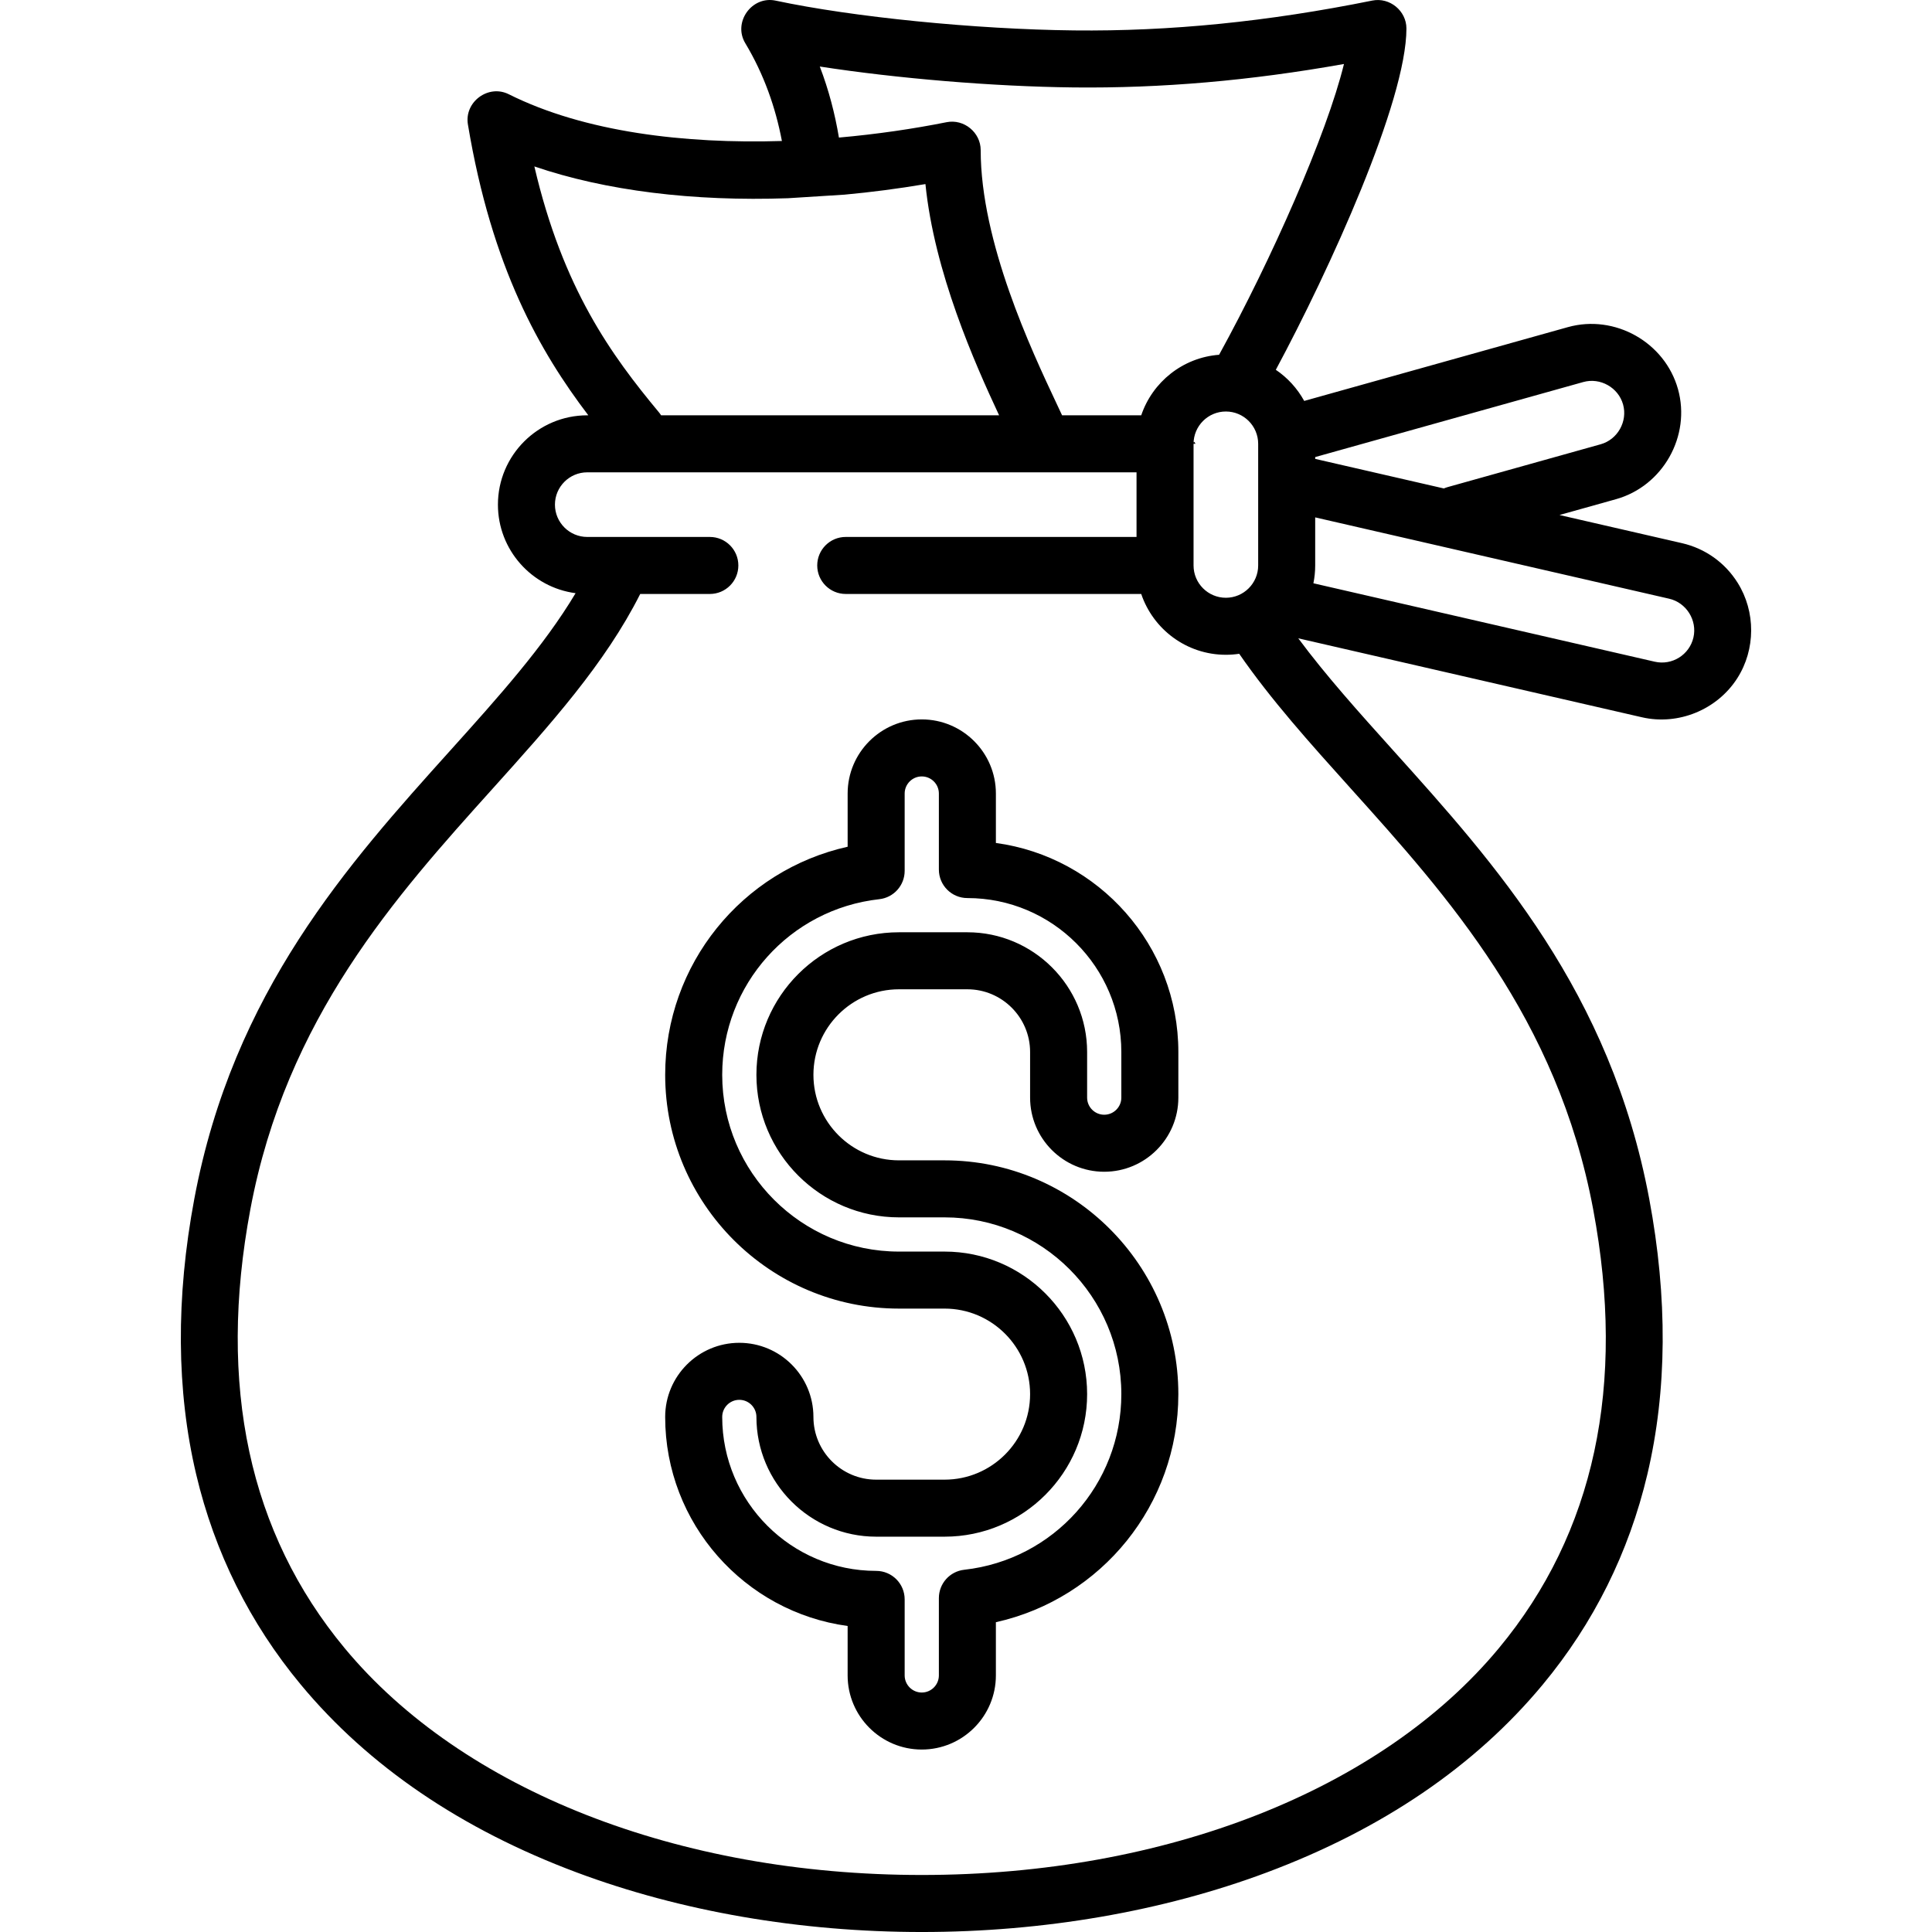
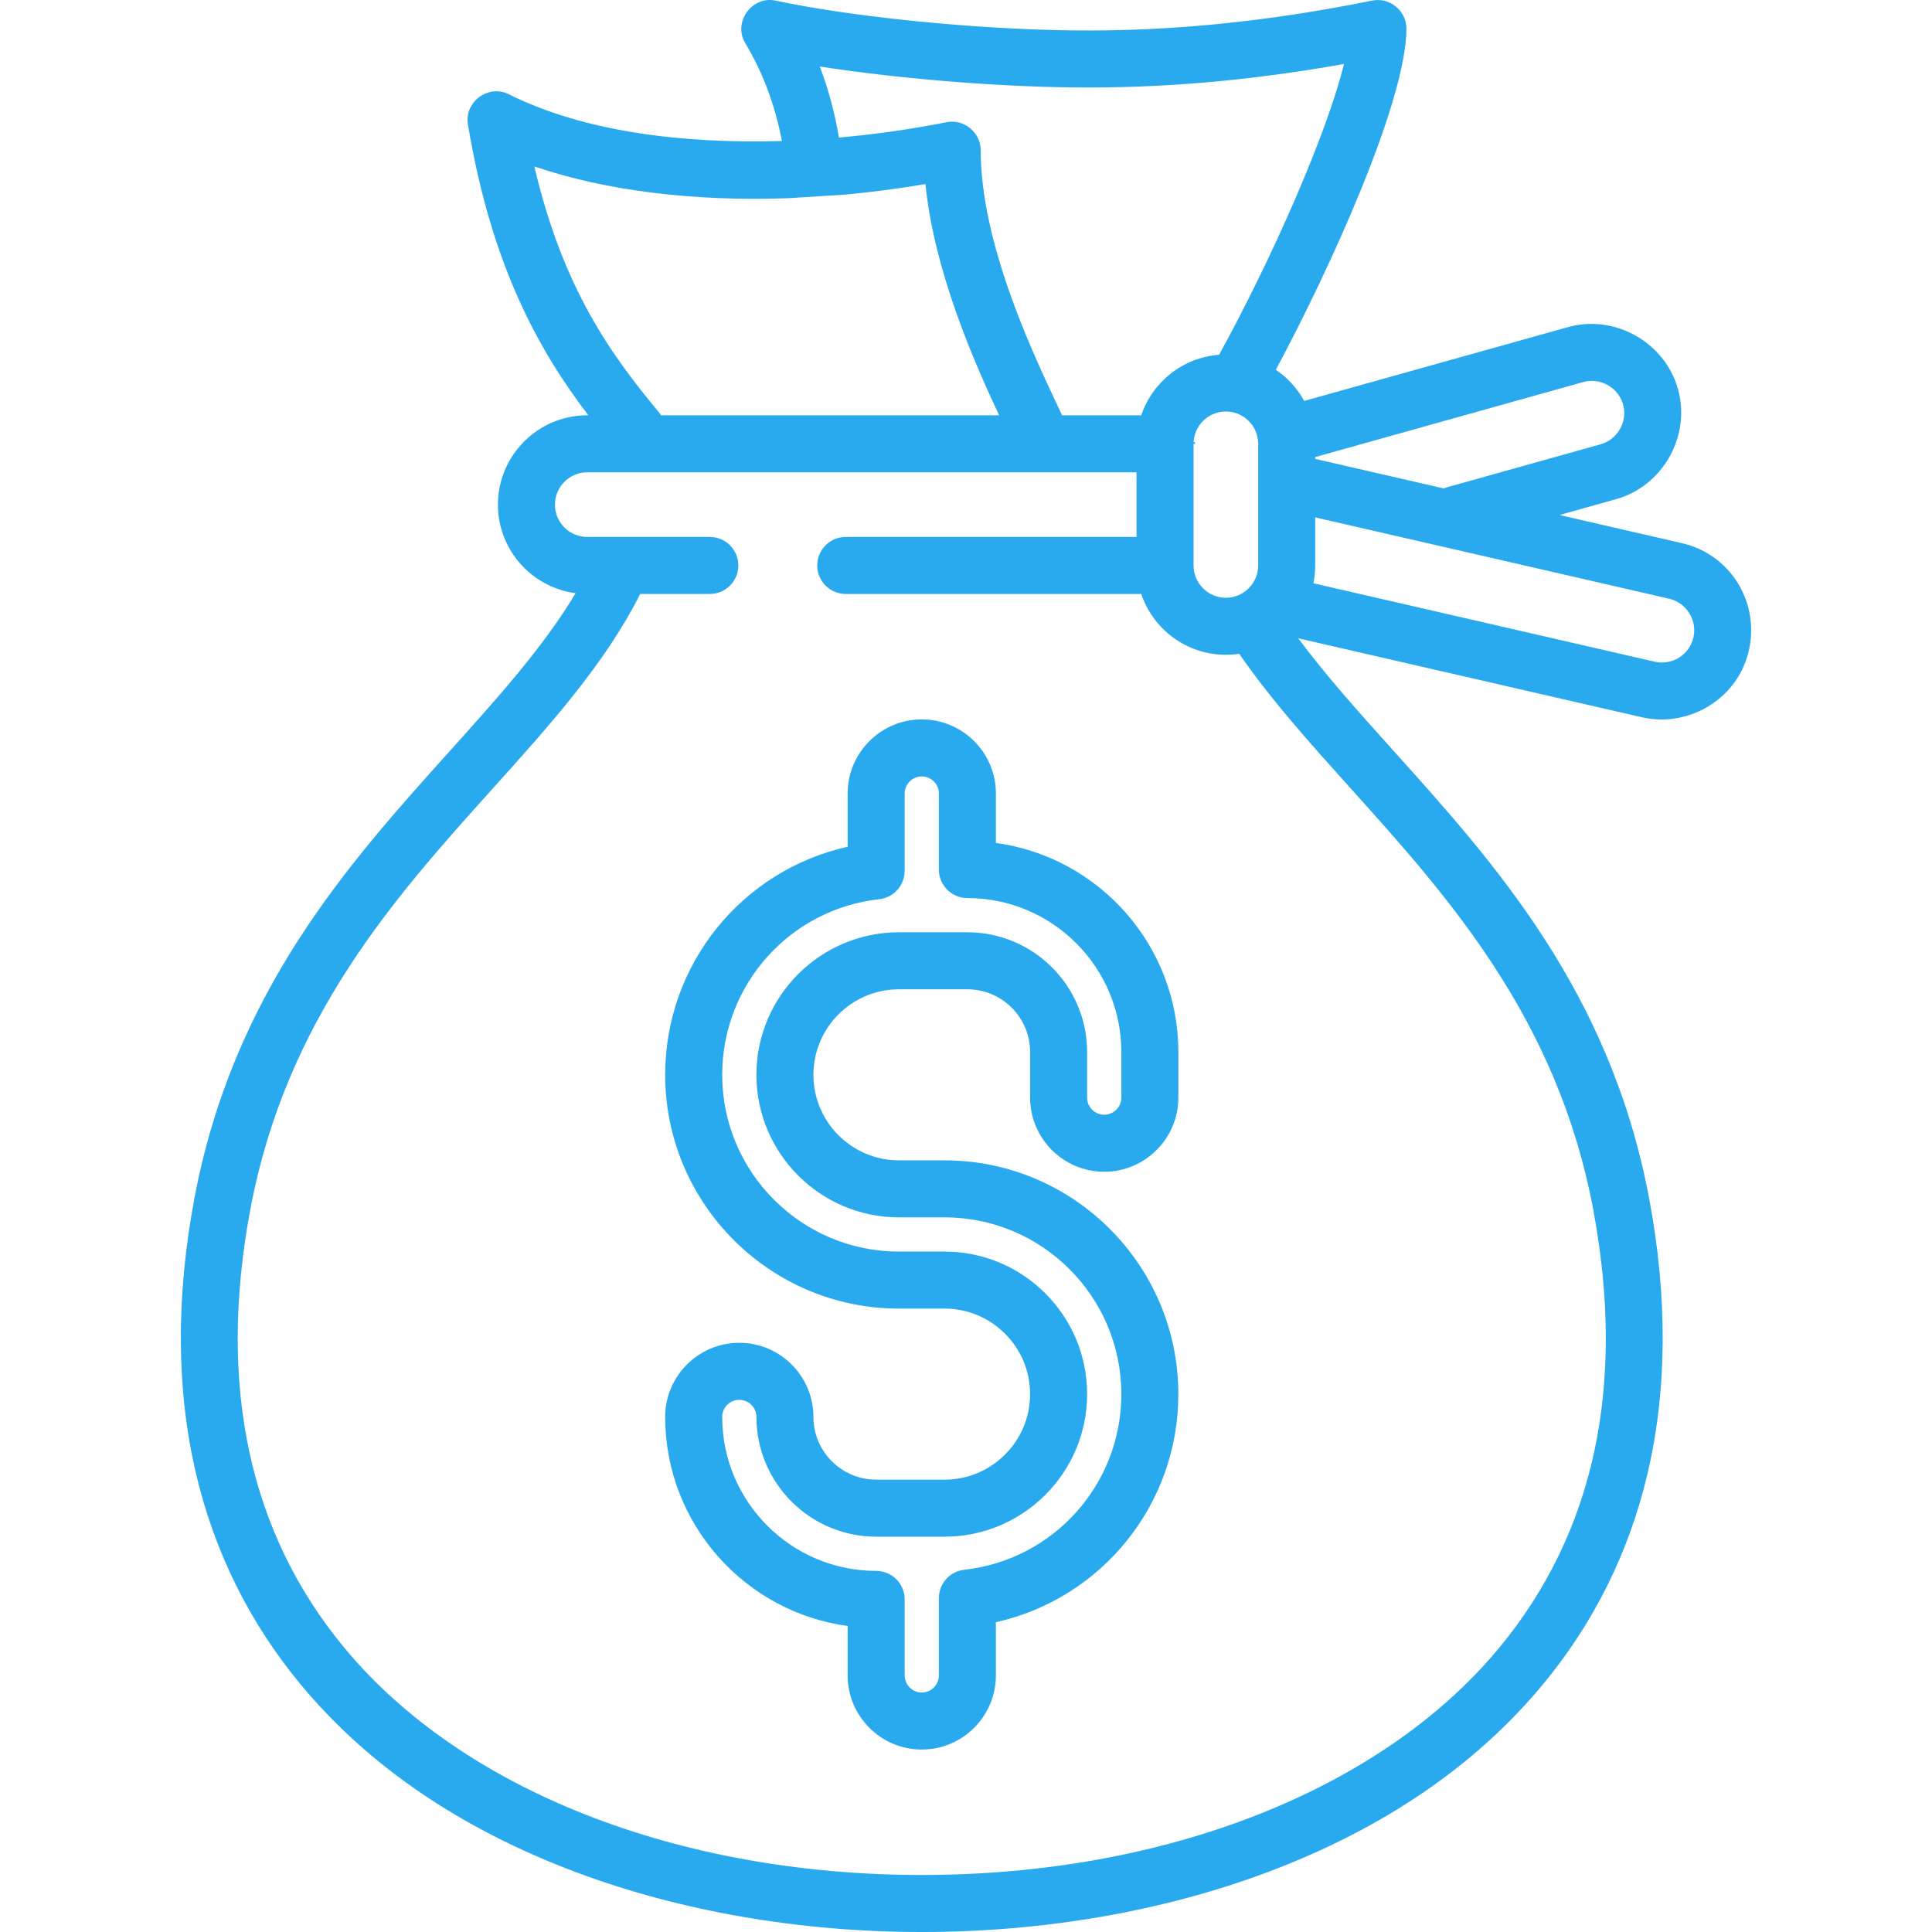
- <svg xmlns="http://www.w3.org/2000/svg" version="1.1" id="Capa_1" x="0px" y="0px" viewBox="0 0 511.999 511.999" style="enable-background:new 0 0 511.999 511.999;" xml:space="preserve">
+ <svg xmlns="http://www.w3.org/2000/svg" version="1.1" id="Capa_1" x="0px" y="0px" viewBox="0 0 511.999 511.999" style="enable-background:new 0 0 511.999 511.999;" xml:space="preserve" fill="#2aaaee">
  <g>
    <g>
      <g>
        <path d="M316.209,117.615h0.598C316.808,117.615,316.342,116.445,316.209,117.615z" />
        <path d="M171.747,117.615h0.598C172.212,116.445,171.747,117.615,171.747,117.615z" />
      </g>
    </g>
  </g>
  <g>
    <g>
      <path d="M460.496,154.447c-3.357-5.359-8.599-9.09-14.761-10.506l-32.457-7.458l14.986-4.195    c12.417-3.475,19.898-16.737,16.417-29.177c-3.476-12.417-16.736-19.896-29.178-16.417l-69.876,19.557    c-1.819-3.31-4.406-6.143-7.522-8.251c14.181-26.391,34.612-71.176,34.612-90.443c0-4.699-4.442-8.335-9.051-7.406    c-27.731,5.602-53.586,8.187-79.011,7.91c-26.134-0.287-58.659-3.533-79.095-7.893c-6.318-1.348-11.388,5.722-8.056,11.276    c4.98,8.3,8.031,17.076,9.708,25.921c-25.649,0.786-52.248-2.322-72.38-12.389c-5.423-2.712-11.824,2.033-10.832,8    c6.332,37.987,19.106,60.259,31.913,77.086h-0.284c-13.053,0-23.673,10.62-23.673,23.673c0,12.005,8.985,21.944,20.581,23.465    c-8.453,14.158-20.525,27.591-33.209,41.687c-26.973,29.976-57.546,63.952-67.832,118.811c-4.922,26.249-4.758,50.81,0.489,73.002    c4.898,20.718,14.227,39.471,27.726,55.737c17.919,21.592,42.538,38.345,73.172,49.797c27.595,10.315,59.198,15.767,91.394,15.767    c32.196,0,63.8-5.452,91.394-15.767c30.634-11.452,55.253-28.206,73.172-49.797c13.499-16.266,22.828-35.018,27.726-55.737    c5.246-22.192,5.411-46.754,0.489-73.002c-10.286-54.858-40.858-88.834-67.831-118.81c-9.157-10.177-17.869-19.88-25.173-29.728    l91.079,20.926c9.649,2.217,19.931-2.004,25.261-10.342C465.272,172.11,465.301,162.115,460.496,154.447z M284.489,23.17    c23.263,0.254,46.807-1.78,71.676-6.212c-4.56,18.643-19.203,51.801-33.092,77.06c-9.625,0.725-17.659,7.227-20.637,16.043H281.46    c-0.474-1.021-0.999-2.14-1.584-3.383C273.39,92.89,259.892,64.2,259.892,39.792c0-4.692-4.431-8.33-9.037-7.408    c-8.792,1.759-18.465,3.182-28.53,4.074c-1.055-6.304-2.692-12.618-5.072-18.828C237.553,20.772,263.124,22.935,284.489,23.17z     M333.429,117.615v32.236c0,4.721-3.841,8.563-8.563,8.563s-8.563-3.841-8.563-8.563v-32.236c0-4.722,3.841-8.563,8.563-8.563    S333.429,112.894,333.429,117.615z M141.612,44.107c18.888,6.447,42.123,9.306,67.216,8.424l14.974-0.946    c7.063-0.648,14.229-1.581,21.448-2.802c2.356,23.374,13.034,47.392,19.522,61.278h-50.307h-15.894h-23.376    c-0.169-0.265-0.351-0.525-0.556-0.773C162.002,94.085,149.179,76.5,141.612,44.107z M357.994,208.993    c25.645,28.498,54.708,60.798,64.214,111.487c8.747,46.652,0.338,85.782-24.993,116.303    c-31.234,37.635-88.407,60.105-152.937,60.105S122.574,474.419,91.34,436.784c-25.331-30.521-33.739-69.651-24.993-116.303    c9.505-50.69,38.57-82.991,64.214-111.488c15.333-17.041,29.819-33.159,39.103-51.586h18.452c4.174,0,7.555-3.383,7.555-7.555    c0-4.173-3.382-7.555-7.555-7.555h-32.488c-4.722,0-8.563-3.841-8.563-8.563c0-4.722,3.841-8.563,8.563-8.563h145.564v17.125    h-77.064c-4.174,0-7.555,3.383-7.555,7.555c0,4.172,3.382,7.555,7.555,7.555h78.307c3.161,9.358,12.018,16.118,22.43,16.118    c1.203,0,2.383-0.092,3.539-0.265C336.836,185.456,347.114,196.903,357.994,208.993z M348.54,121.127l71.035-19.881    c4.498-1.261,9.298,1.449,10.554,5.938c1.258,4.499-1.447,9.297-5.938,10.553l-40.596,11.362    c-0.331,0.093-0.647,0.213-0.954,0.346l-34.101-7.835V121.127z M448.779,168.929c-1.058,4.602-5.654,7.487-10.263,6.428    l-90.451-20.782c0.31-1.527,0.474-3.107,0.474-4.725v-12.738l93.811,21.554C446.897,159.711,449.824,164.378,448.779,168.929z" />
    </g>
  </g>
  <g>
    <g>
      <path d="M292.631,310.526c10.831,0,19.644-8.812,19.644-19.644v-12.088c0-28.268-21.084-51.702-48.354-55.4v-13.101    c0-10.831-8.812-19.644-19.644-19.644c-10.831,0-19.644,8.812-19.644,19.644v14.101c-27.997,6.245-48.354,31.134-48.354,60.444    c0,34.161,27.792,61.953,61.953,61.953h12.088c12.497,0,22.666,10.167,22.666,22.666s-10.168,22.666-22.666,22.666h-18.133    c-9.166,0-16.622-7.457-16.622-16.622c0-10.831-8.812-19.644-19.644-19.644c-10.831,0-19.644,8.812-19.644,19.644    c0,28.268,21.084,51.702,48.354,55.4v13.101c0,10.831,8.812,19.644,19.644,19.644c10.831,0,19.644-8.812,19.644-19.644v-14.101    c27.997-6.245,48.354-31.134,48.354-60.444c0-34.161-27.792-61.953-61.953-61.953h-12.088c-12.497,0-22.666-10.167-22.666-22.666    s10.168-22.666,22.666-22.666h18.133c9.166,0,16.622,7.457,16.622,16.622v12.088C272.987,301.713,281.8,310.526,292.631,310.526z     M256.366,247.062h-18.133c-20.83,0-37.776,16.946-37.776,37.776c0,20.83,16.946,37.776,37.776,37.776h12.088    c25.83,0,46.843,21.014,46.843,46.843c0,23.899-17.899,43.908-41.632,46.545c-3.826,0.425-6.721,3.659-6.721,7.509v20.491    c0,2.499-2.034,4.533-4.533,4.533s-4.533-2.034-4.533-4.533v-20.147c0-4.173-3.382-7.555-7.555-7.555    c-22.497,0-40.798-18.302-40.798-40.798c0-2.499,2.034-4.533,4.533-4.533s4.533,2.034,4.533,4.533    c0,17.497,14.235,31.732,31.732,31.732h18.133c20.83,0,37.776-16.946,37.776-37.776s-16.946-37.776-37.776-37.776h-12.088    c-25.83,0-46.843-21.014-46.843-46.843c0-23.899,17.899-43.908,41.632-46.545c3.826-0.425,6.721-3.659,6.721-7.509v-20.491    c0-2.499,2.034-4.533,4.533-4.533s4.533,2.034,4.533,4.533v20.147c0,4.173,3.382,7.555,7.555,7.555    c22.497,0,40.798,18.302,40.798,40.798v12.088c0,2.499-2.034,4.533-4.533,4.533s-4.533-2.034-4.533-4.533v-12.088    C288.098,261.297,273.863,247.062,256.366,247.062z" />
    </g>
  </g>
  <g>
</g>
  <g>
</g>
  <g>
</g>
  <g>
</g>
  <g>
</g>
  <g>
</g>
  <g>
</g>
  <g>
</g>
  <g>
</g>
  <g>
</g>
  <g>
</g>
  <g>
</g>
  <g>
</g>
  <g>
</g>
  <g>
</g>
</svg>
